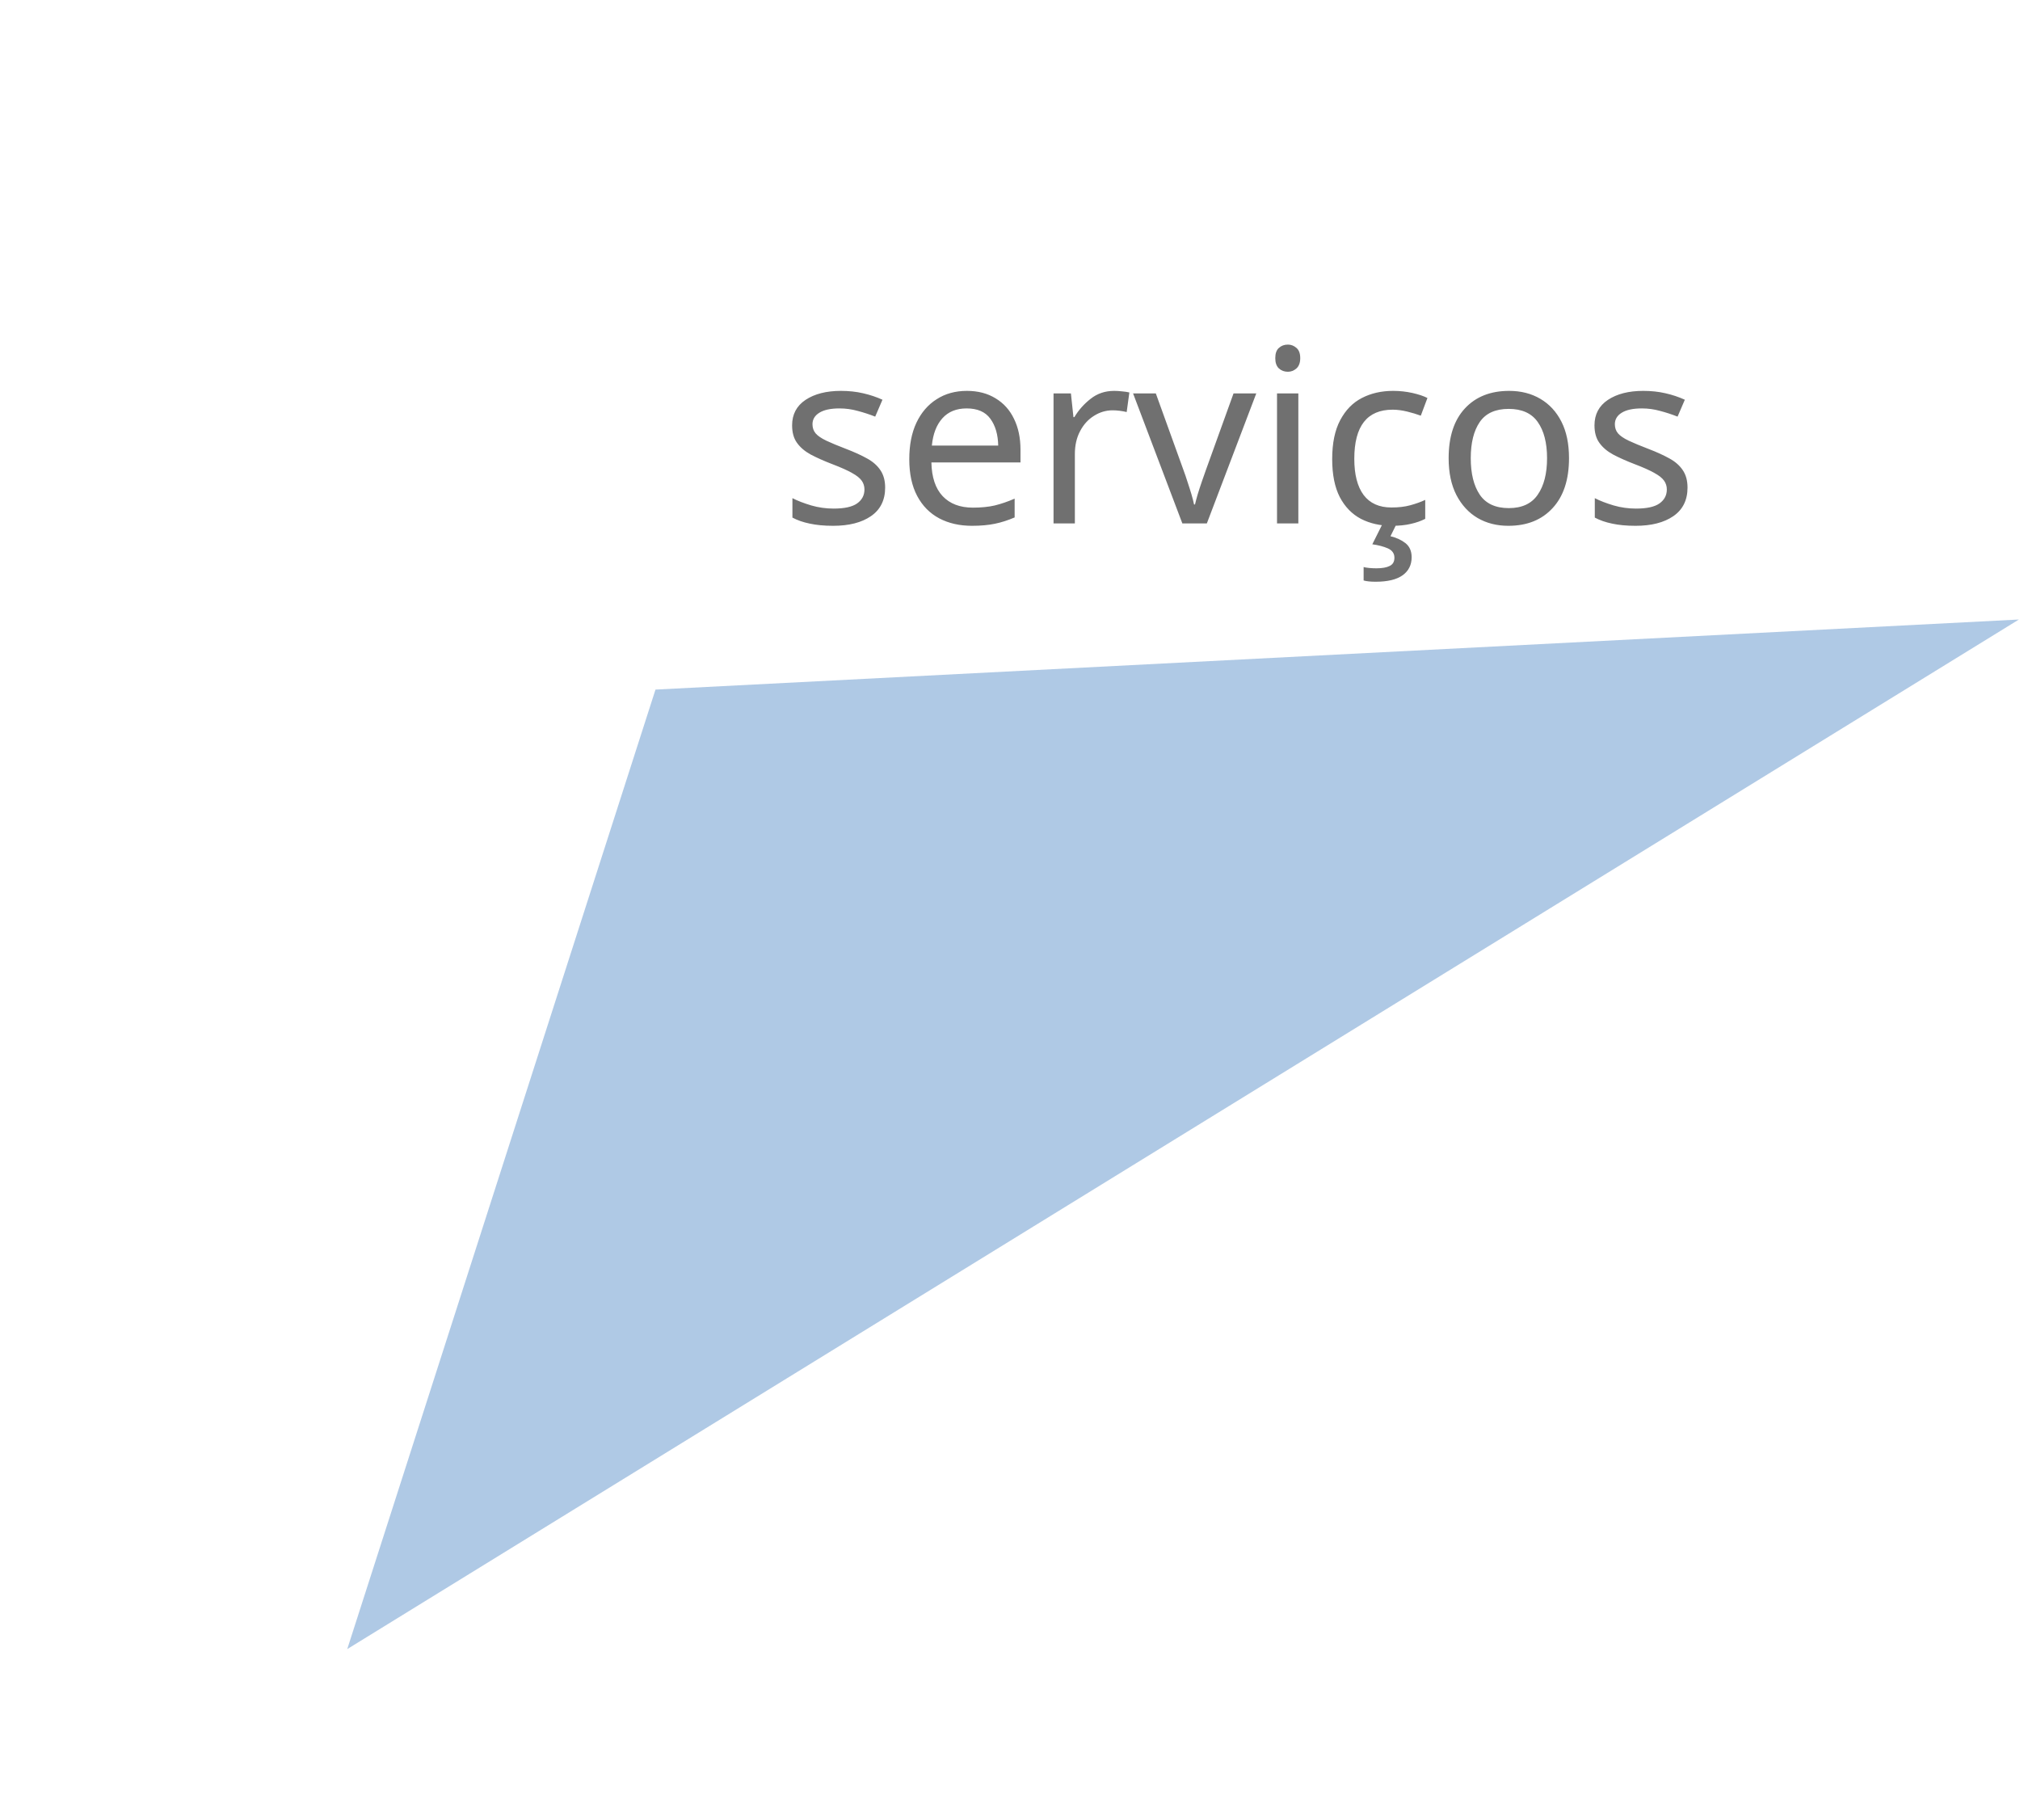
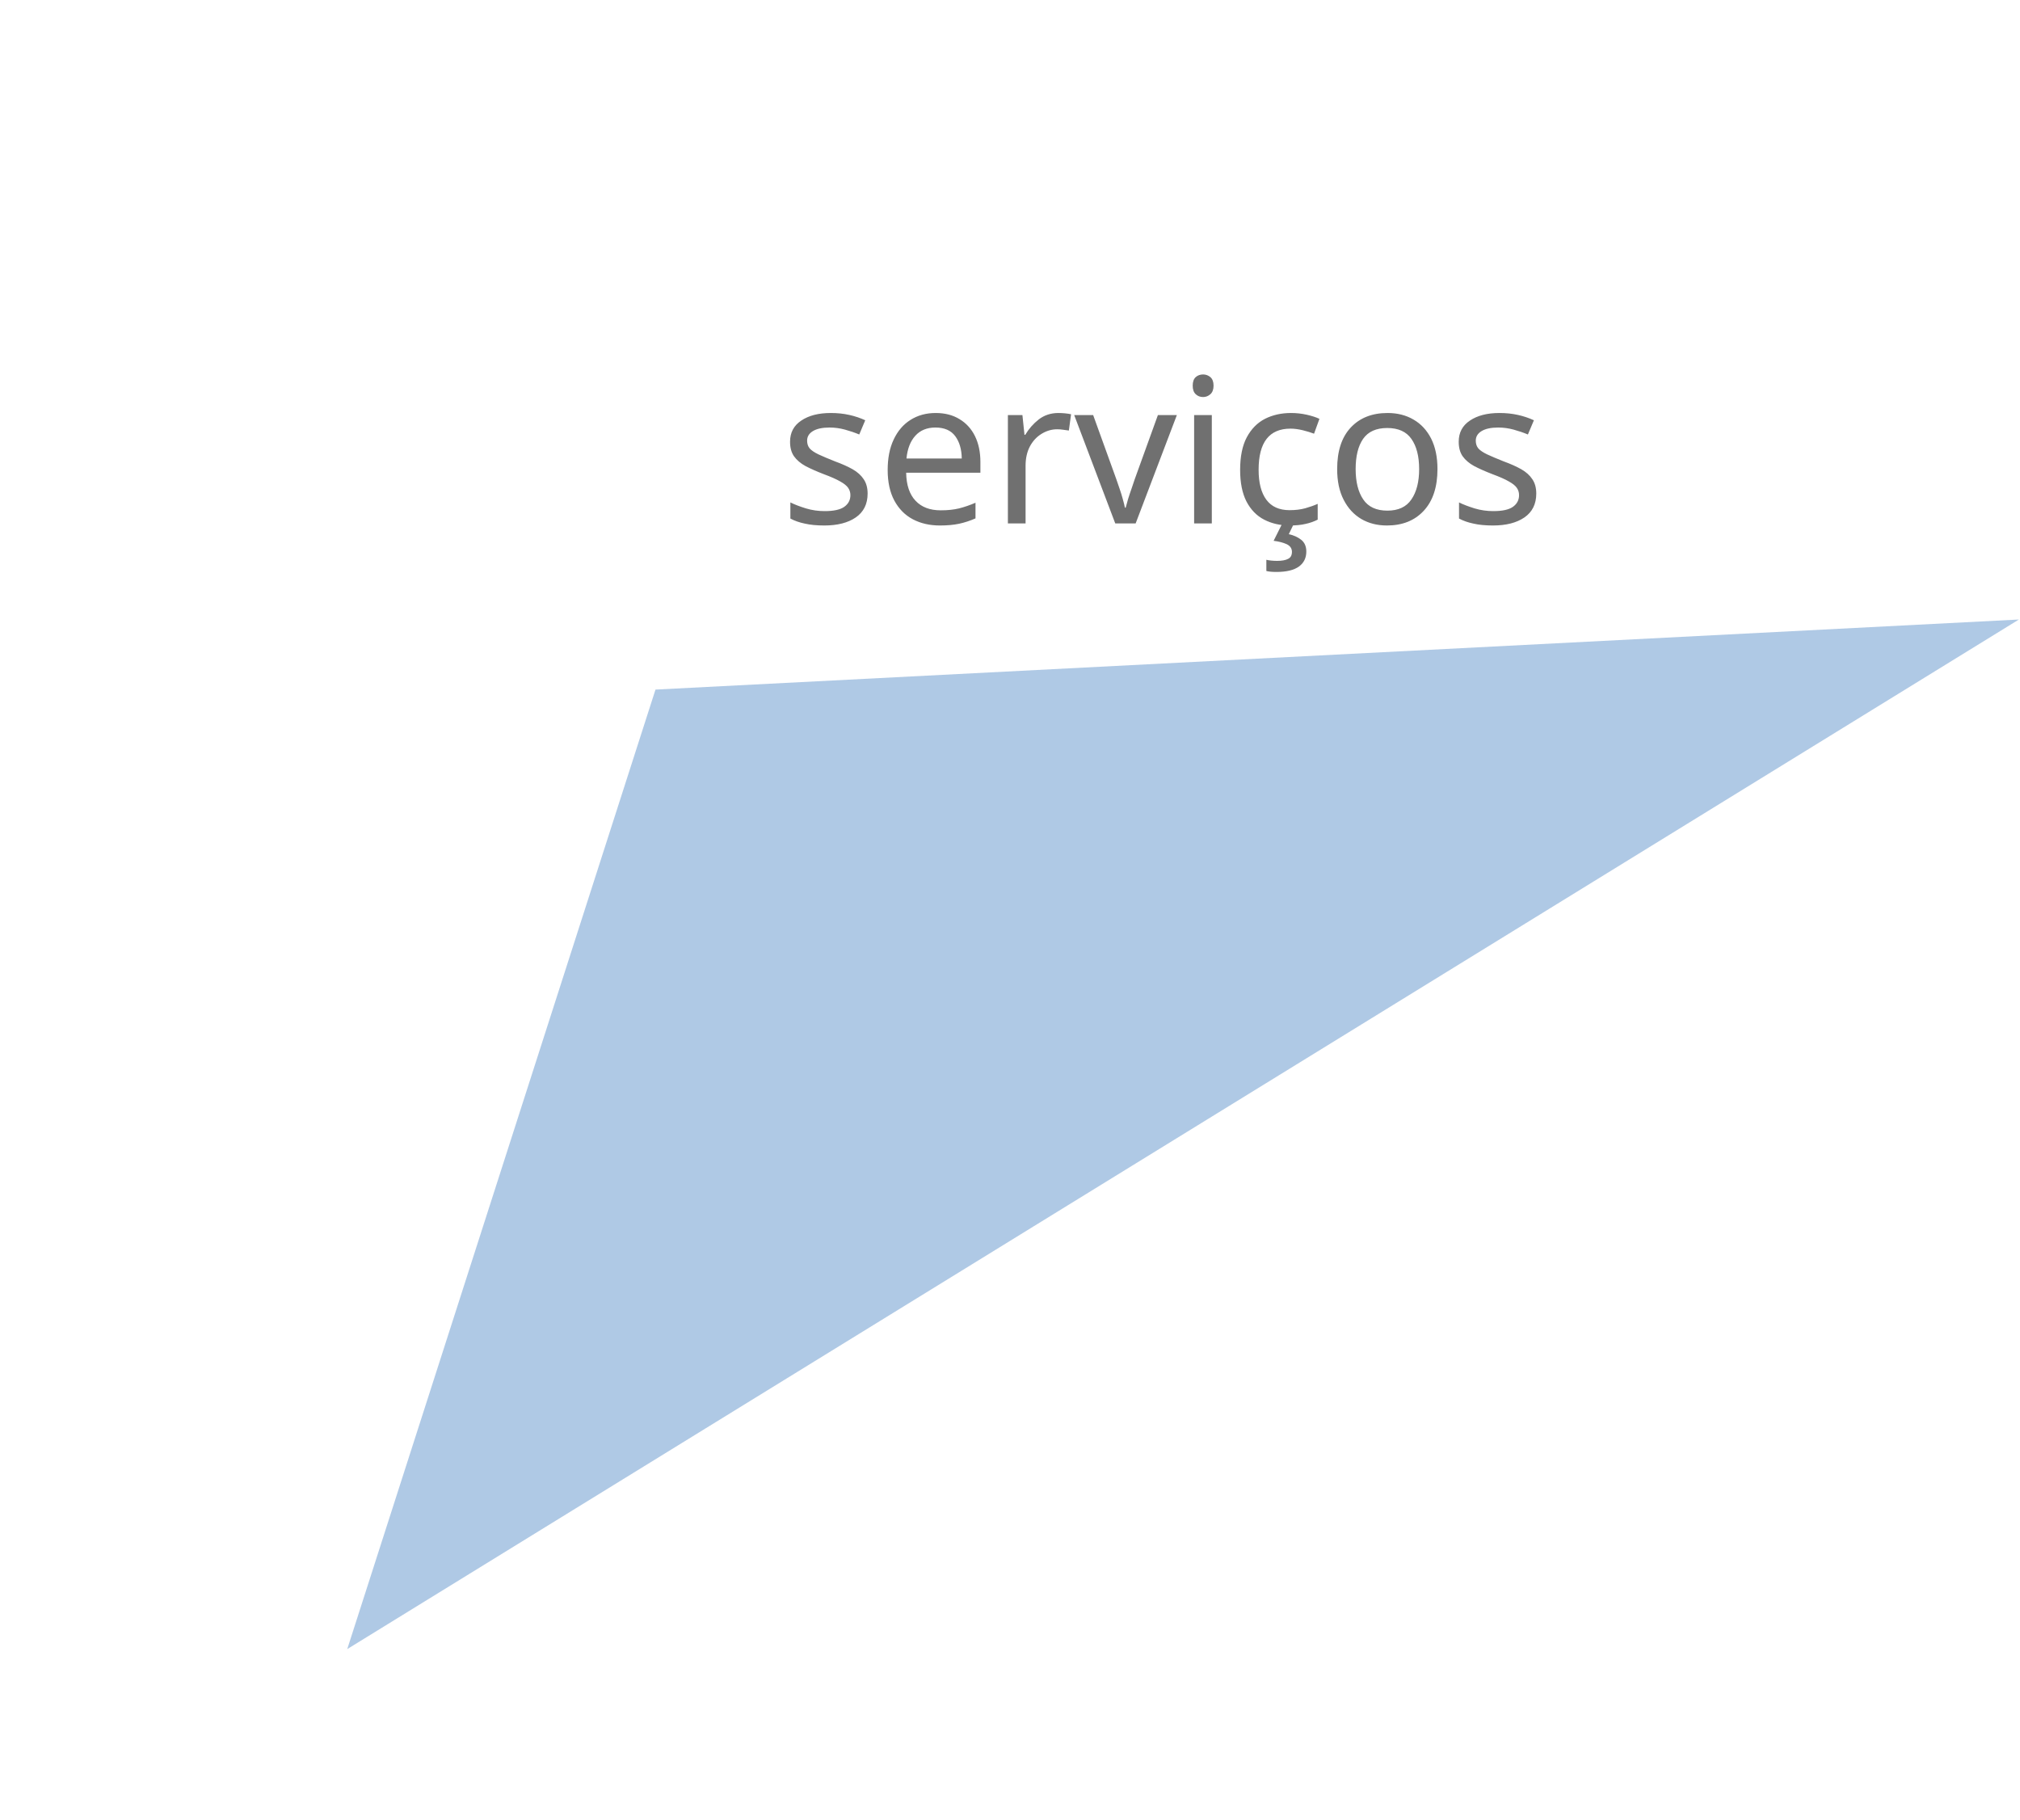
<svg xmlns="http://www.w3.org/2000/svg" viewBox="0 0 199.809 179.927">
  <g transform="translate(-541.867 -205.235)">
    <path d="M478.329,401.875l82.446-55.969L367.83,324.29Z" transform="matrix(-0.788, 0.616, -0.616, -0.788, 1231.183, 295.458)" fill="#3878bd" opacity="0.4" />
-     <text transform="translate(619 257)" fill="#707070" font-size="24" font-family="Alegreya Sans">
+     <text transform="translate(619 257)" fill="#707070" font-size="20" font-family="Alegreya Sans">
      <tspan x="0" y="0">serviços</tspan>
    </text>
  </g>
</svg>
